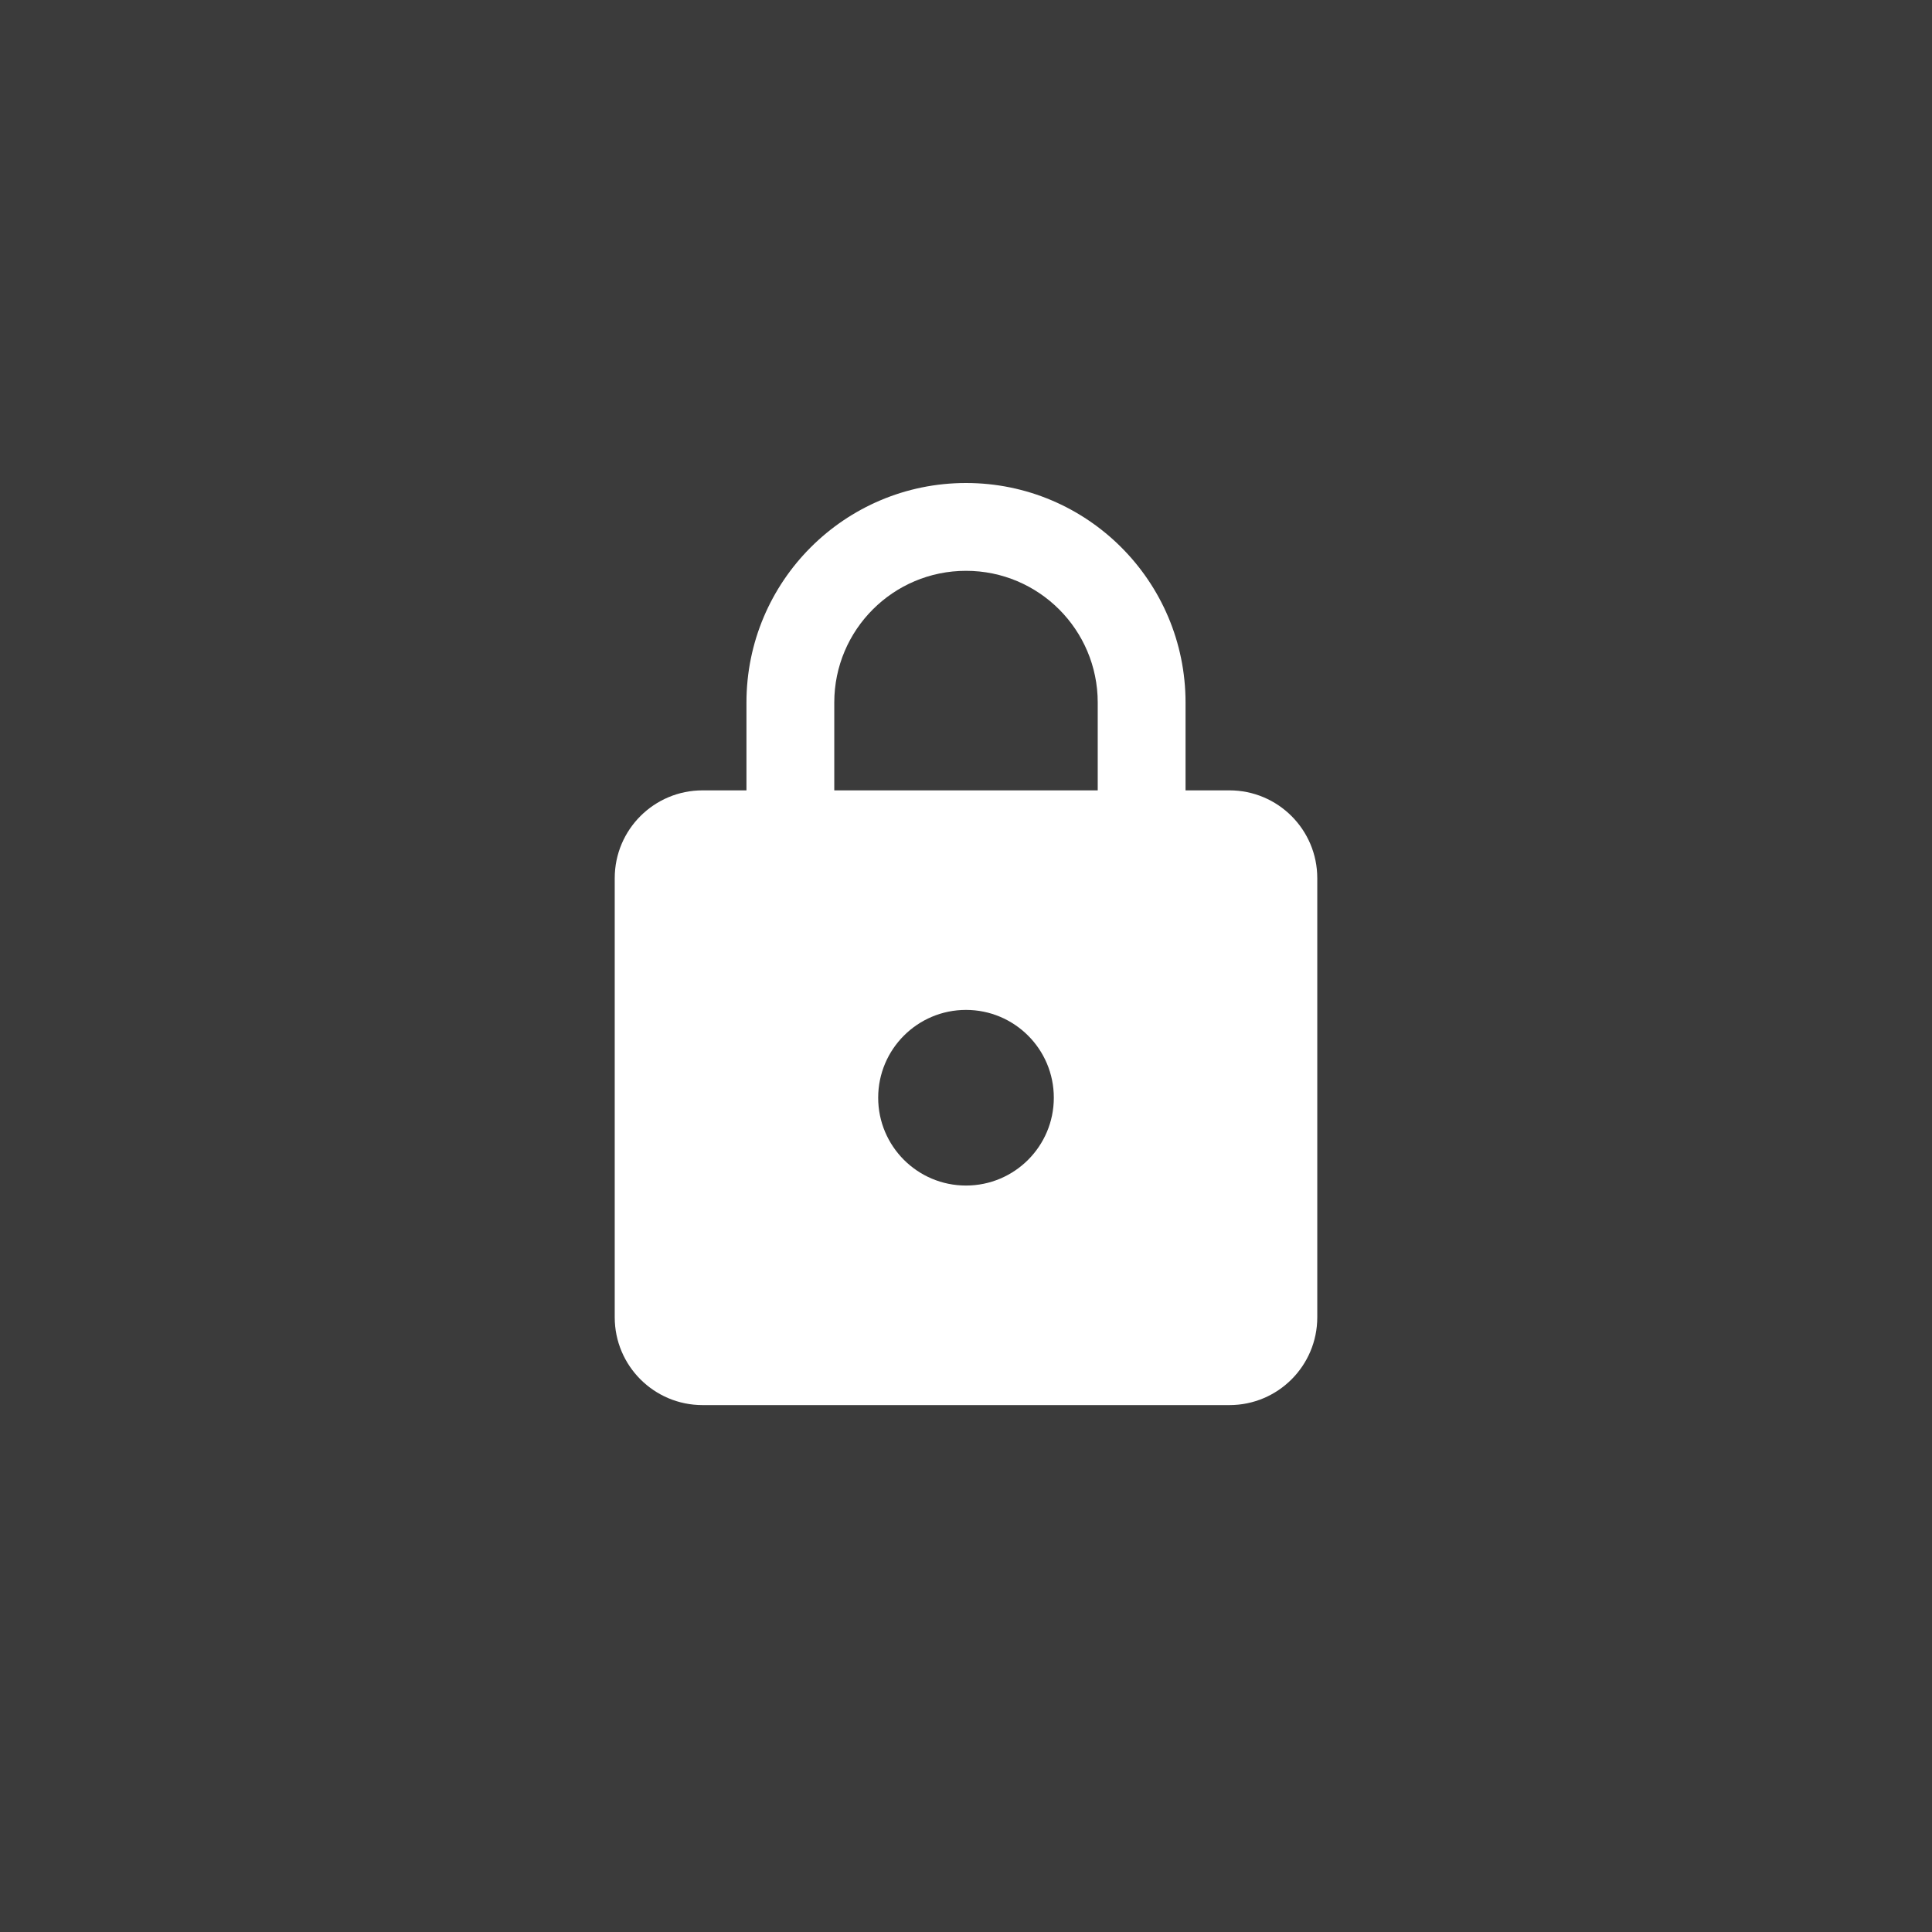
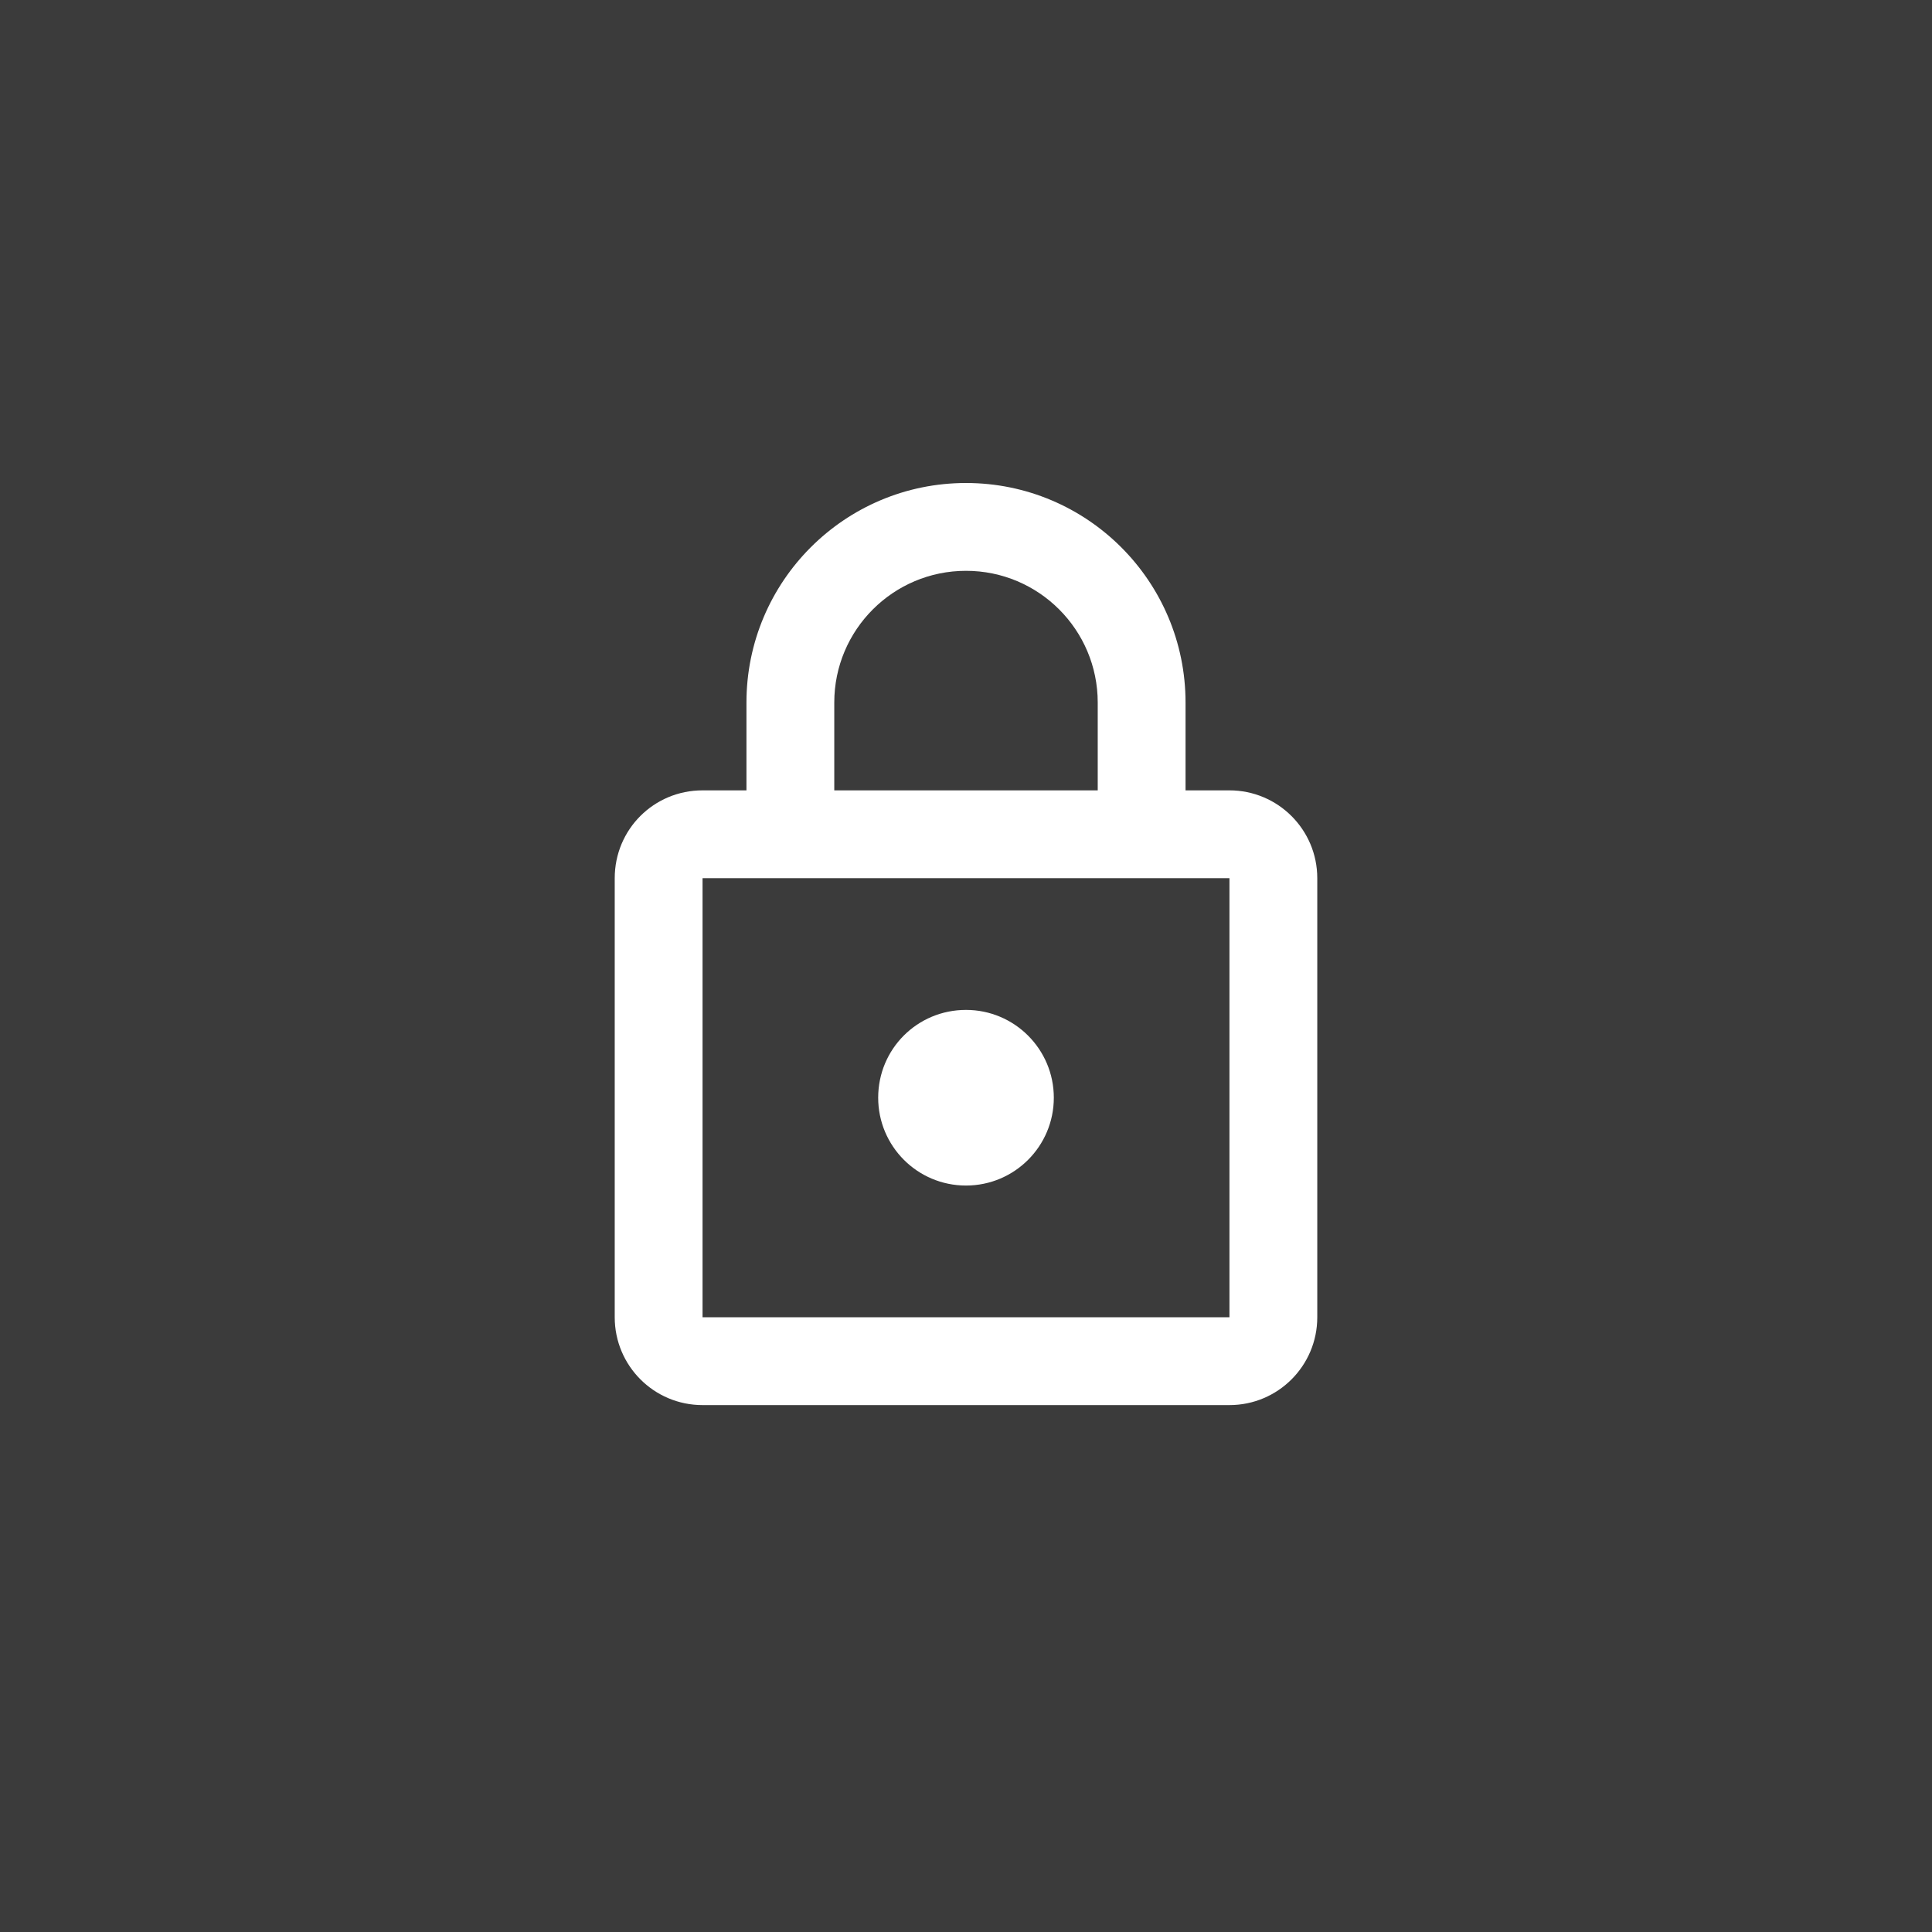
<svg xmlns="http://www.w3.org/2000/svg" viewBox="0 0 44 44" height="22" width="22" version="1.1">
  <rect width="44" height="44" fill="#3B3B3B" />
  <g transform="translate(10, 10)">
-     <path fill="#fff" d="M12,17A2,2 0 0,0 14,15C14,13.89 13.1,13 12,13A2,2 0 0,0 10,15A2,2 0 0,0 12,17M18,8A2,2 0 0,1 20,10V20A2,2 0 0,1 18,22H6A2,2 0 0,1 4,20V10C4,8.89 4.9,8 6,8H7V6A5,5 0 0,1 12,1A5,5 0 0,1 17,6V8H18M12,3A3,3 0 0,0 9,6V8H15V6A3,3 0 0,0 12,3Z" />
+     <path fill="#fff" d="M12,17C10.89,17 10,16.1 10,15C10,13.89 10.89,13 12,13A2,2 0 0,1 14,15A2,2 0 0,1 12,17M18,20V10H6V20H18M18,8A2,2 0 0,1 20,10V20A2,2 0 0,1 18,22H6C4.89,22 4,21.1 4,20V10C4,8.89 4.89,8 6,8H7V6A5,5 0 0,1 12,1A5,5 0 0,1 17,6V8H18M12,3A3,3 0 0,0 9,6V8H15V6A3,3 0 0,0 12,3Z" />
  </g>
</svg>
